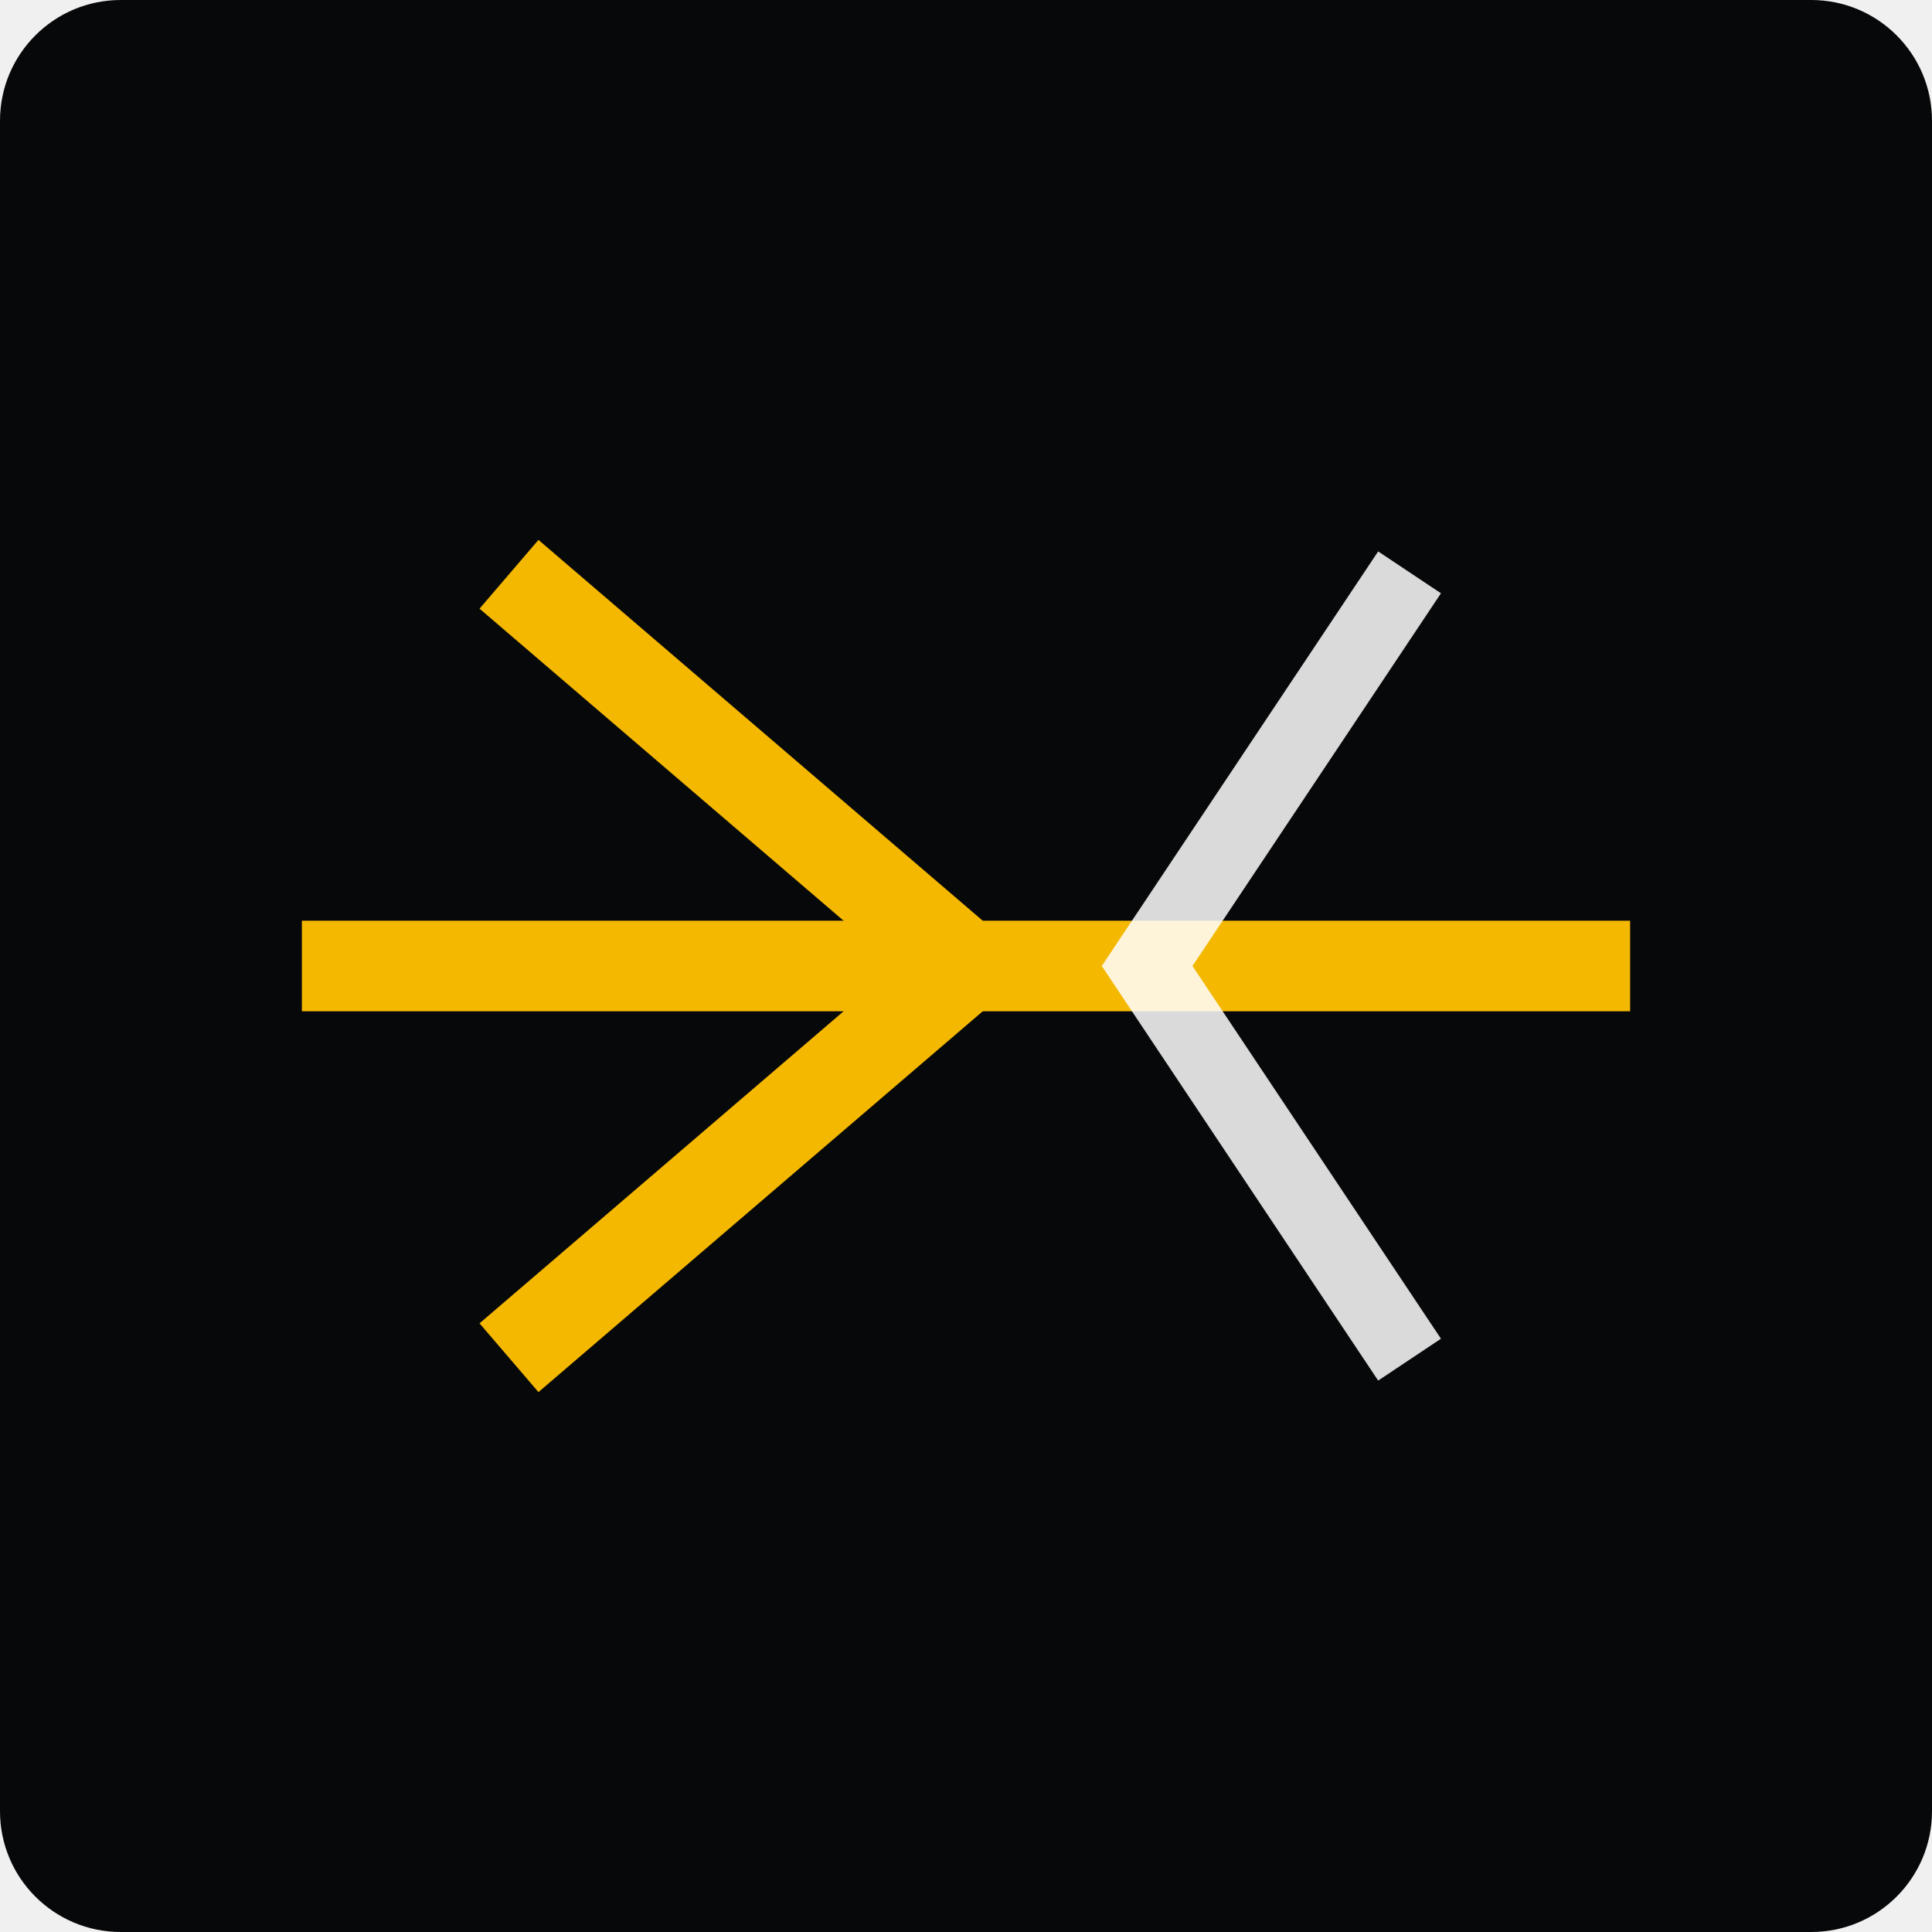
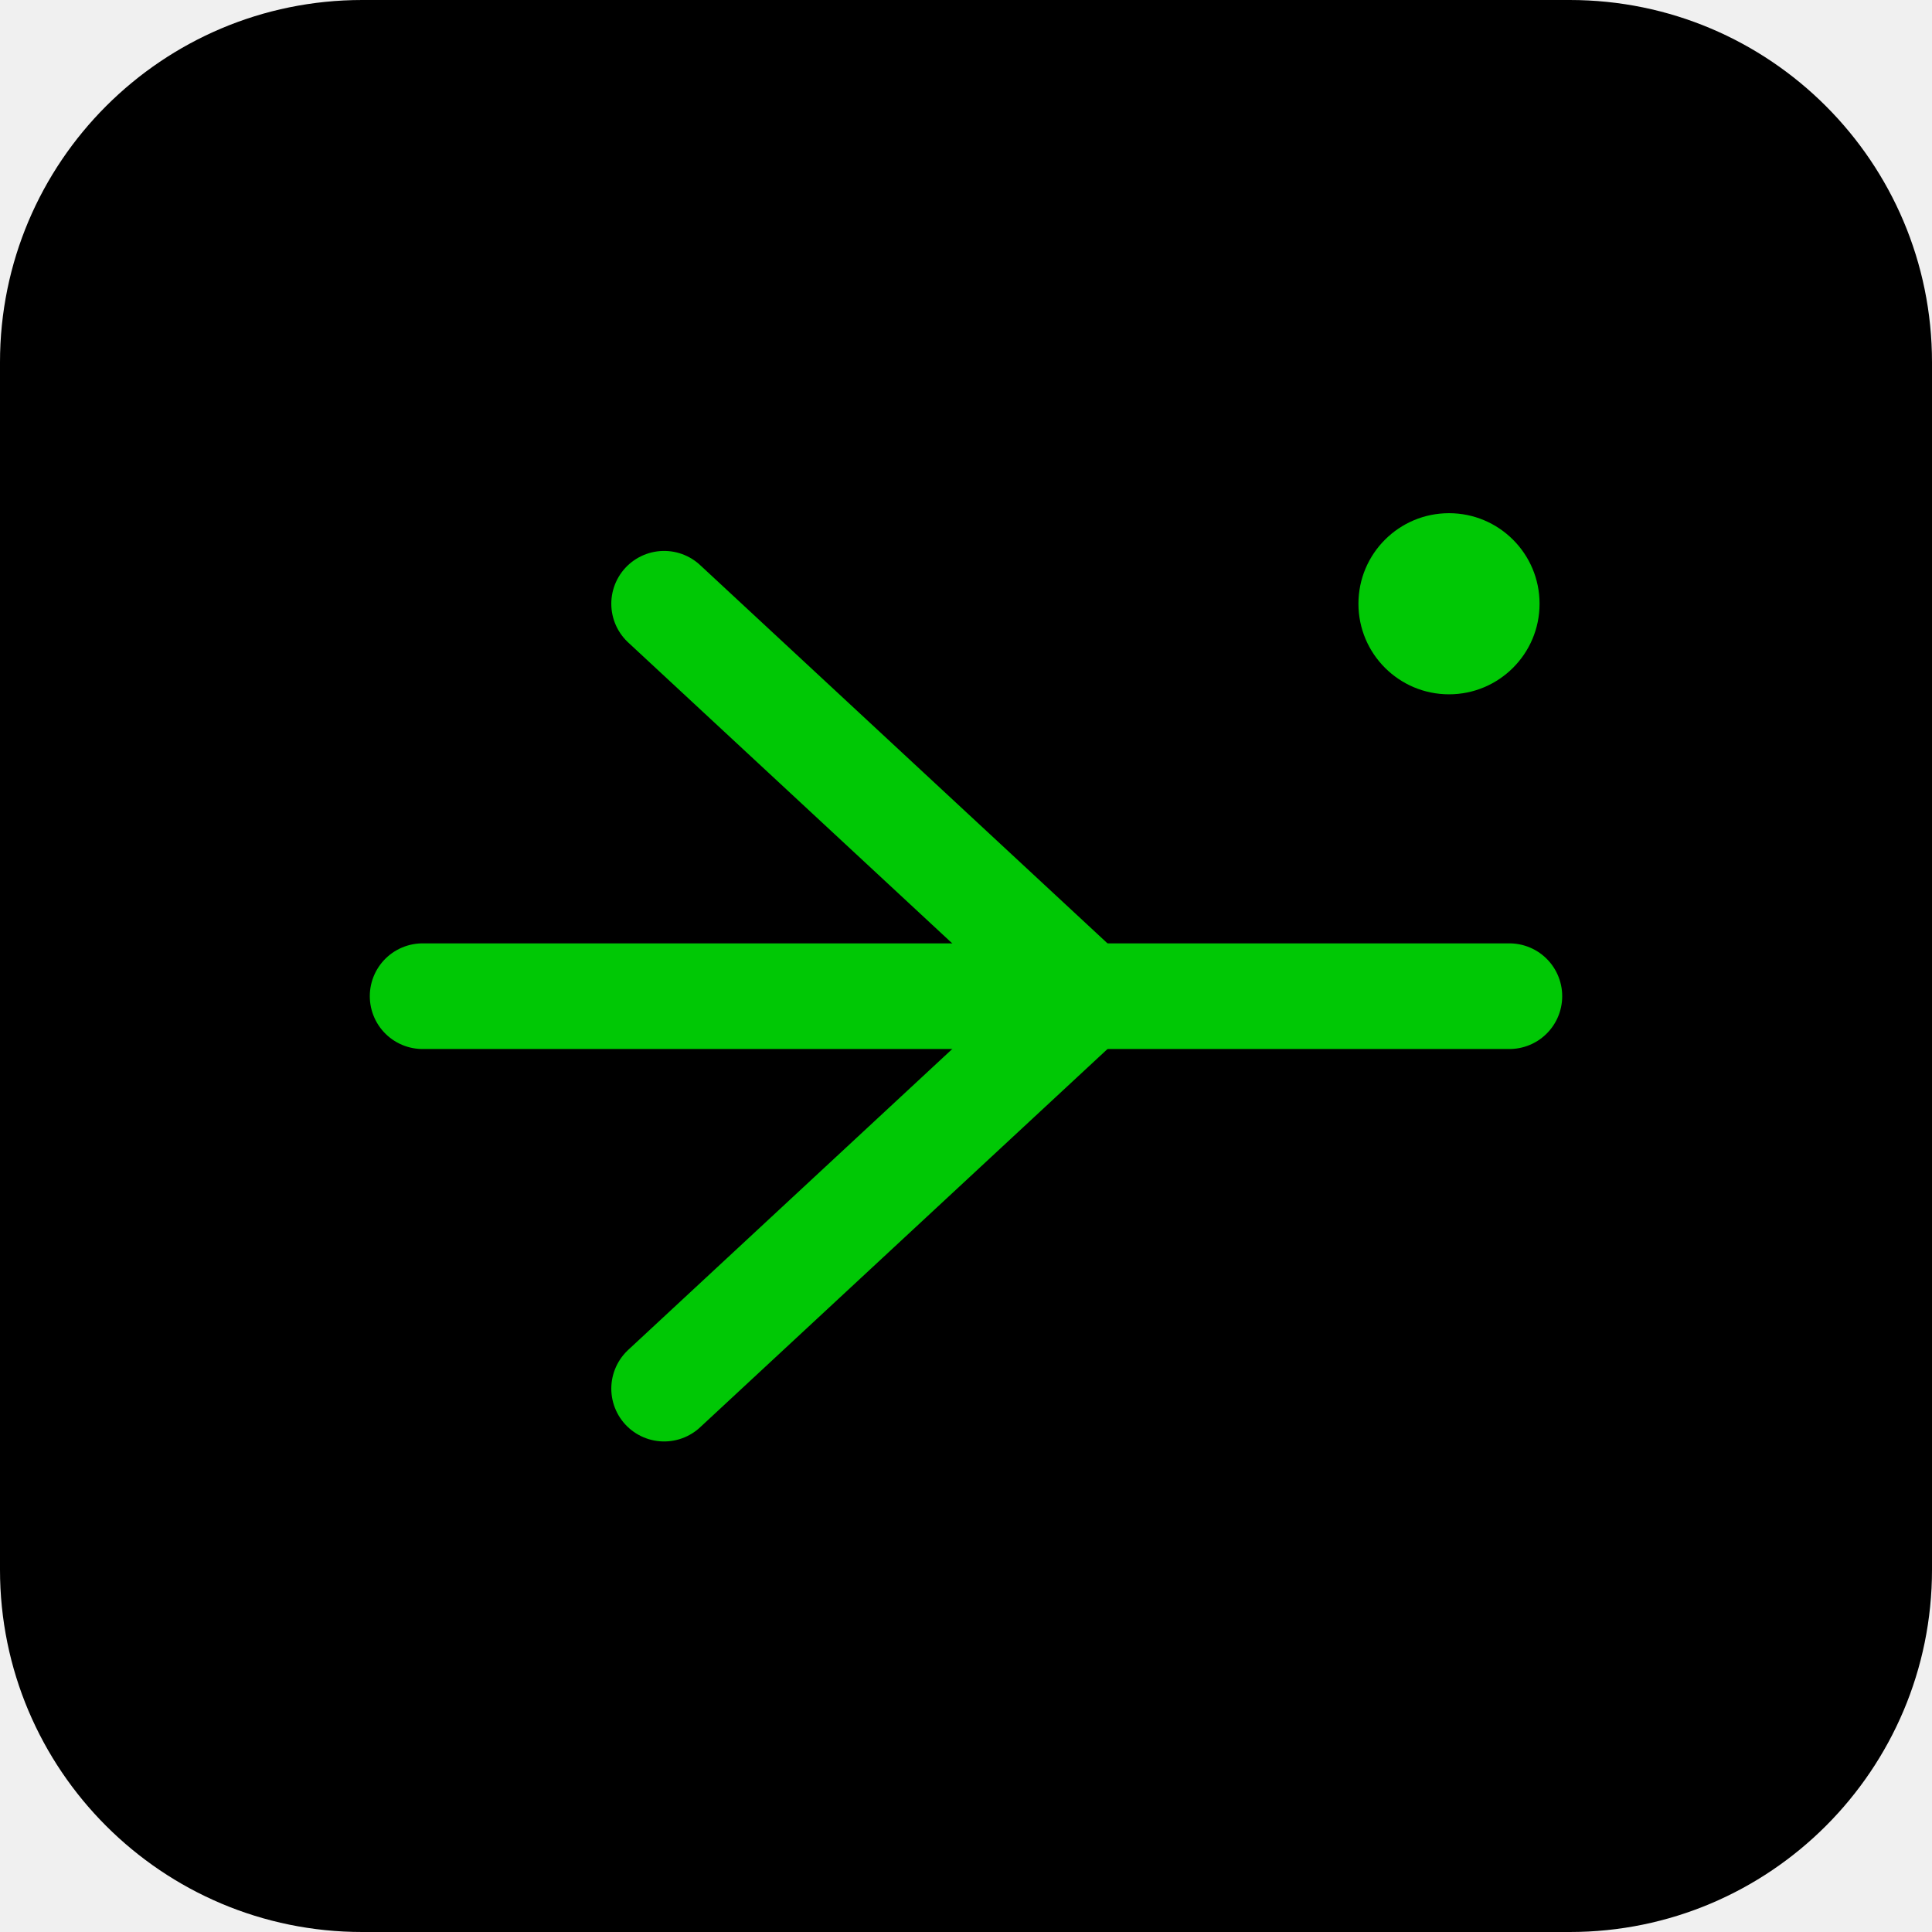
<svg xmlns="http://www.w3.org/2000/svg" viewBox="0 0 64 64" fill="none">
-   <rect width="64" height="64" rx="4" fill="#07080A" />
-   <path d="M10 32h44" stroke="#F5B800" stroke-width="3" />
-   <path d="M18 20l14 12-14 12" stroke="#F5B800" stroke-width="3" stroke-linecap="square" stroke-linejoin="miter" fill="none" />
-   <path d="M46 20l-8 12 8 12" stroke="#FFFFFF" stroke-width="2.5" stroke-linecap="square" opacity="0.85" />
+   <rect width="64" height="64" rx="12" fill="#000000" />
+   <path d="M14 33h36" stroke="#00C805" stroke-width="3.5" stroke-linecap="round" />
+   <path d="M22 20l14 13-14 13" stroke="#00C805" stroke-width="3.5" stroke-linecap="round" stroke-linejoin="round" fill="none" />
+   <circle cx="48" cy="20" r="3" fill="#00C805" />
</svg>
